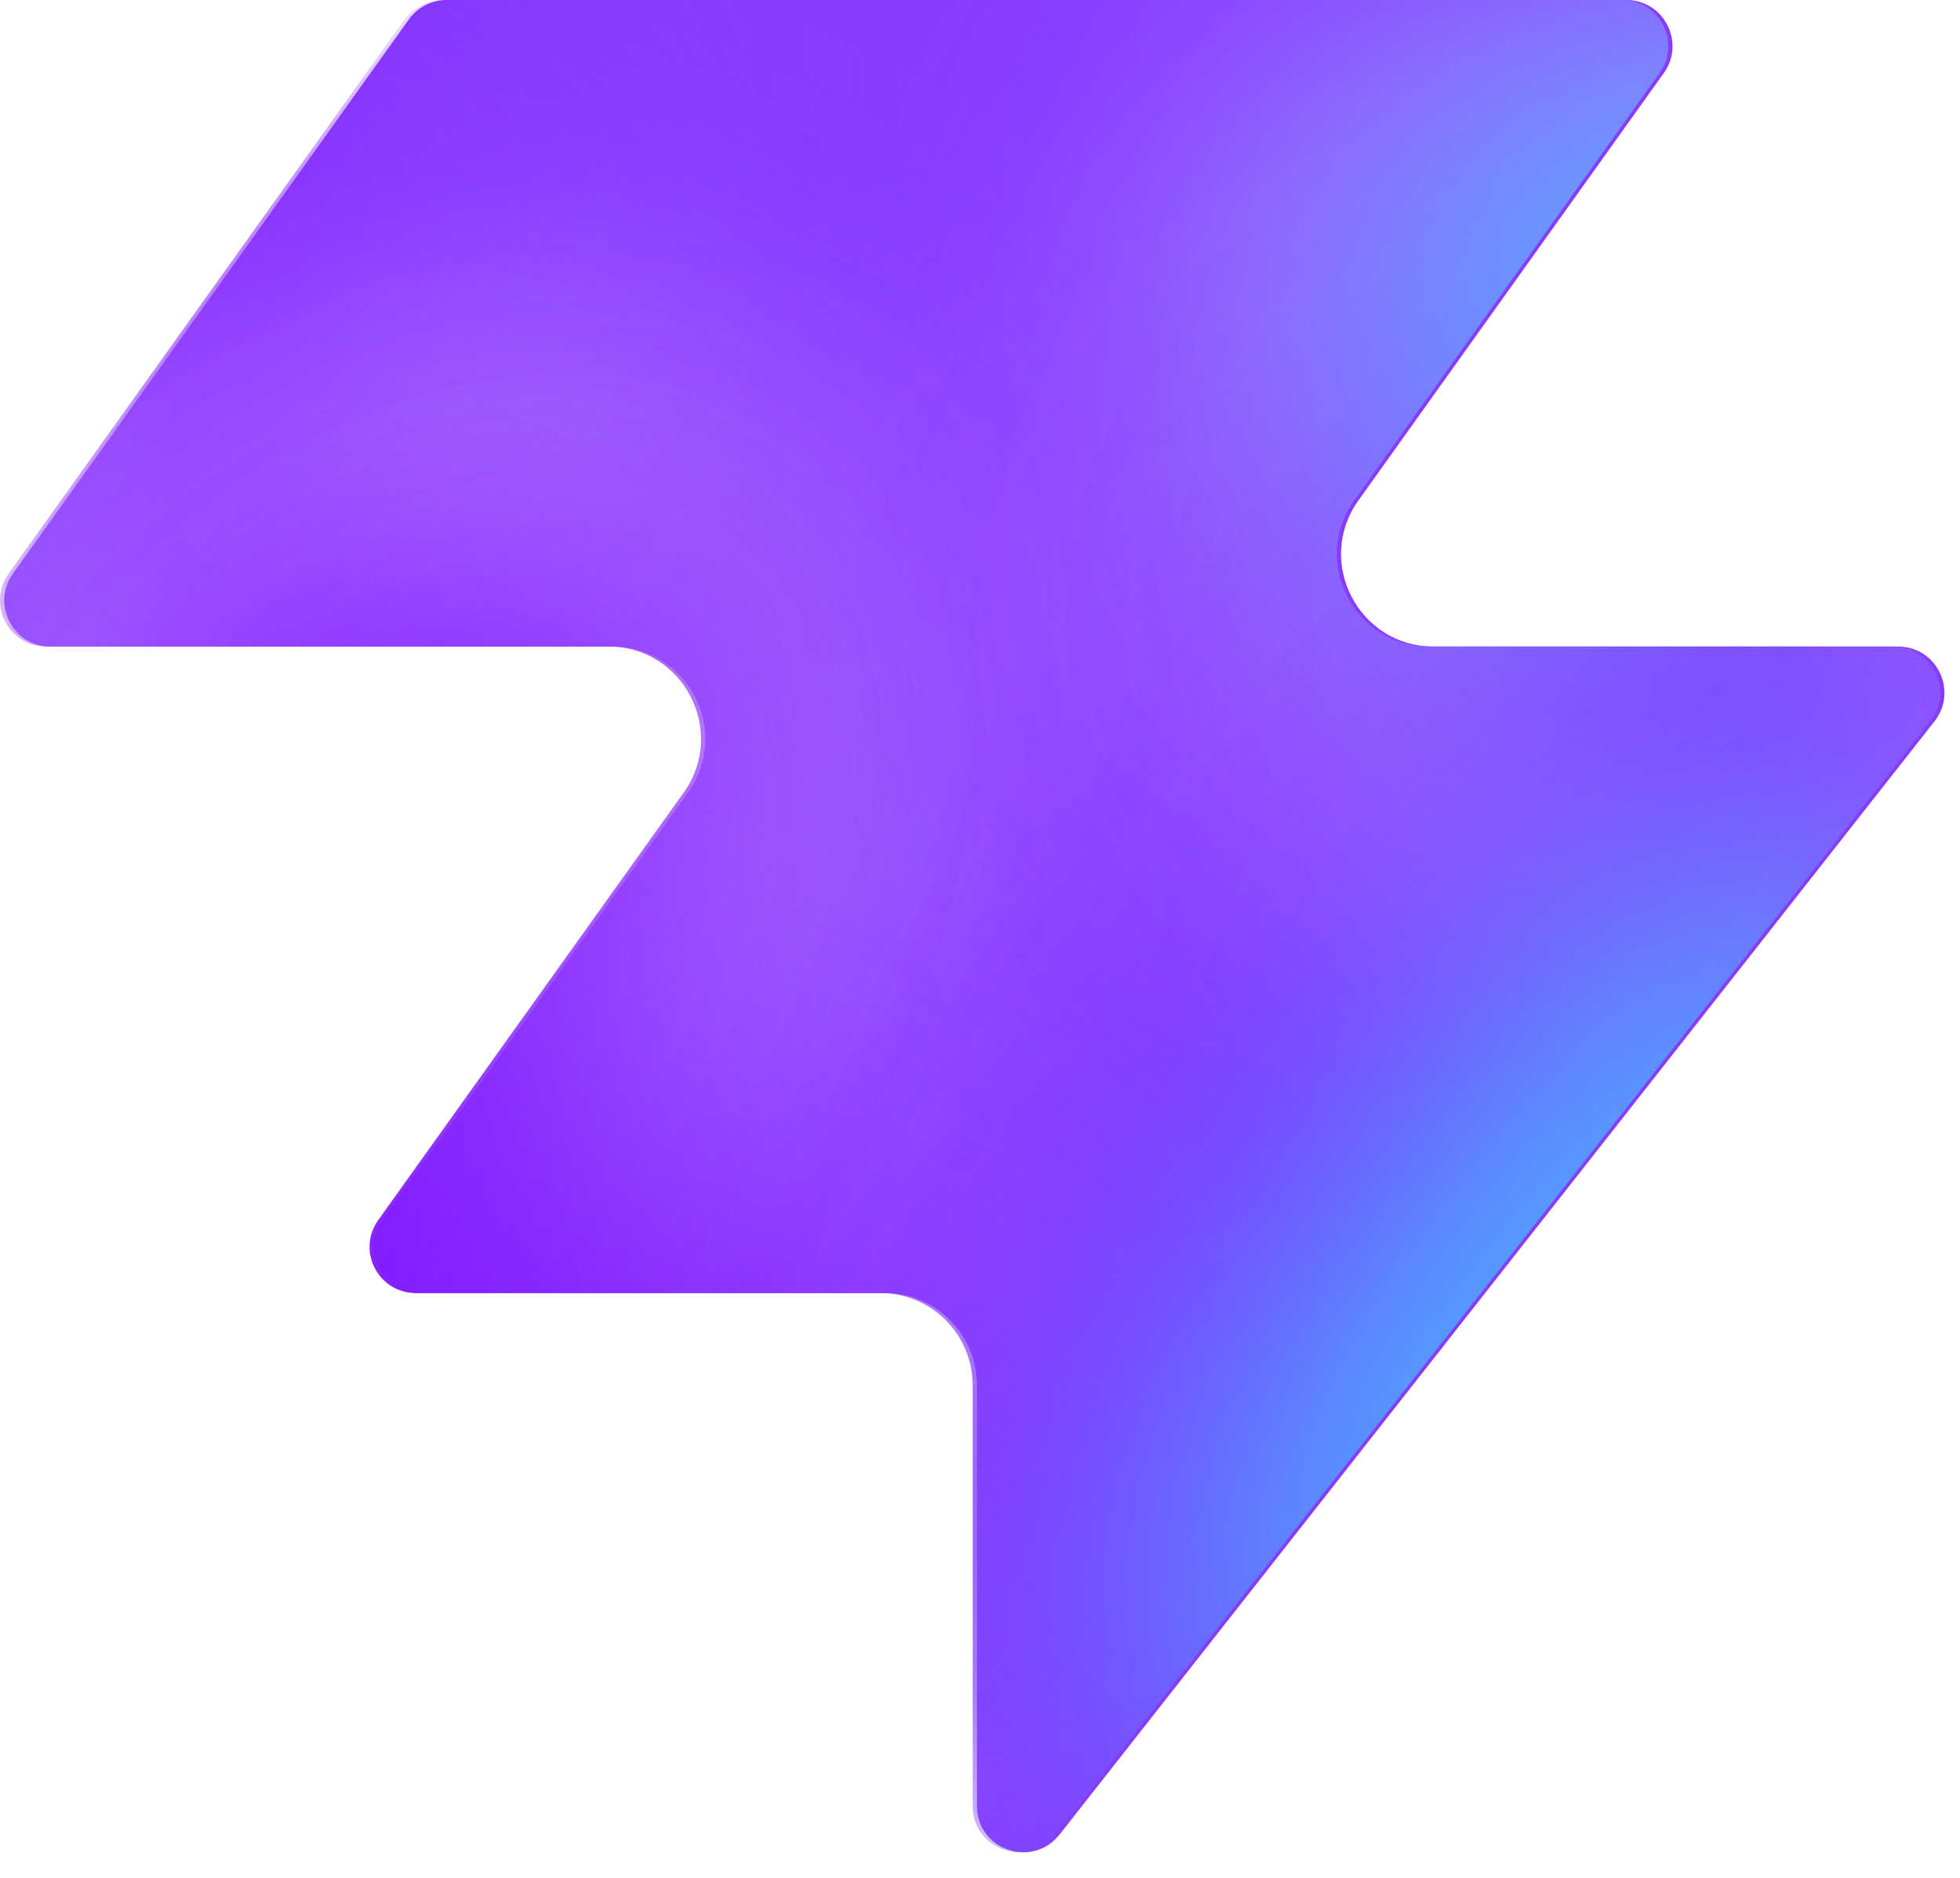
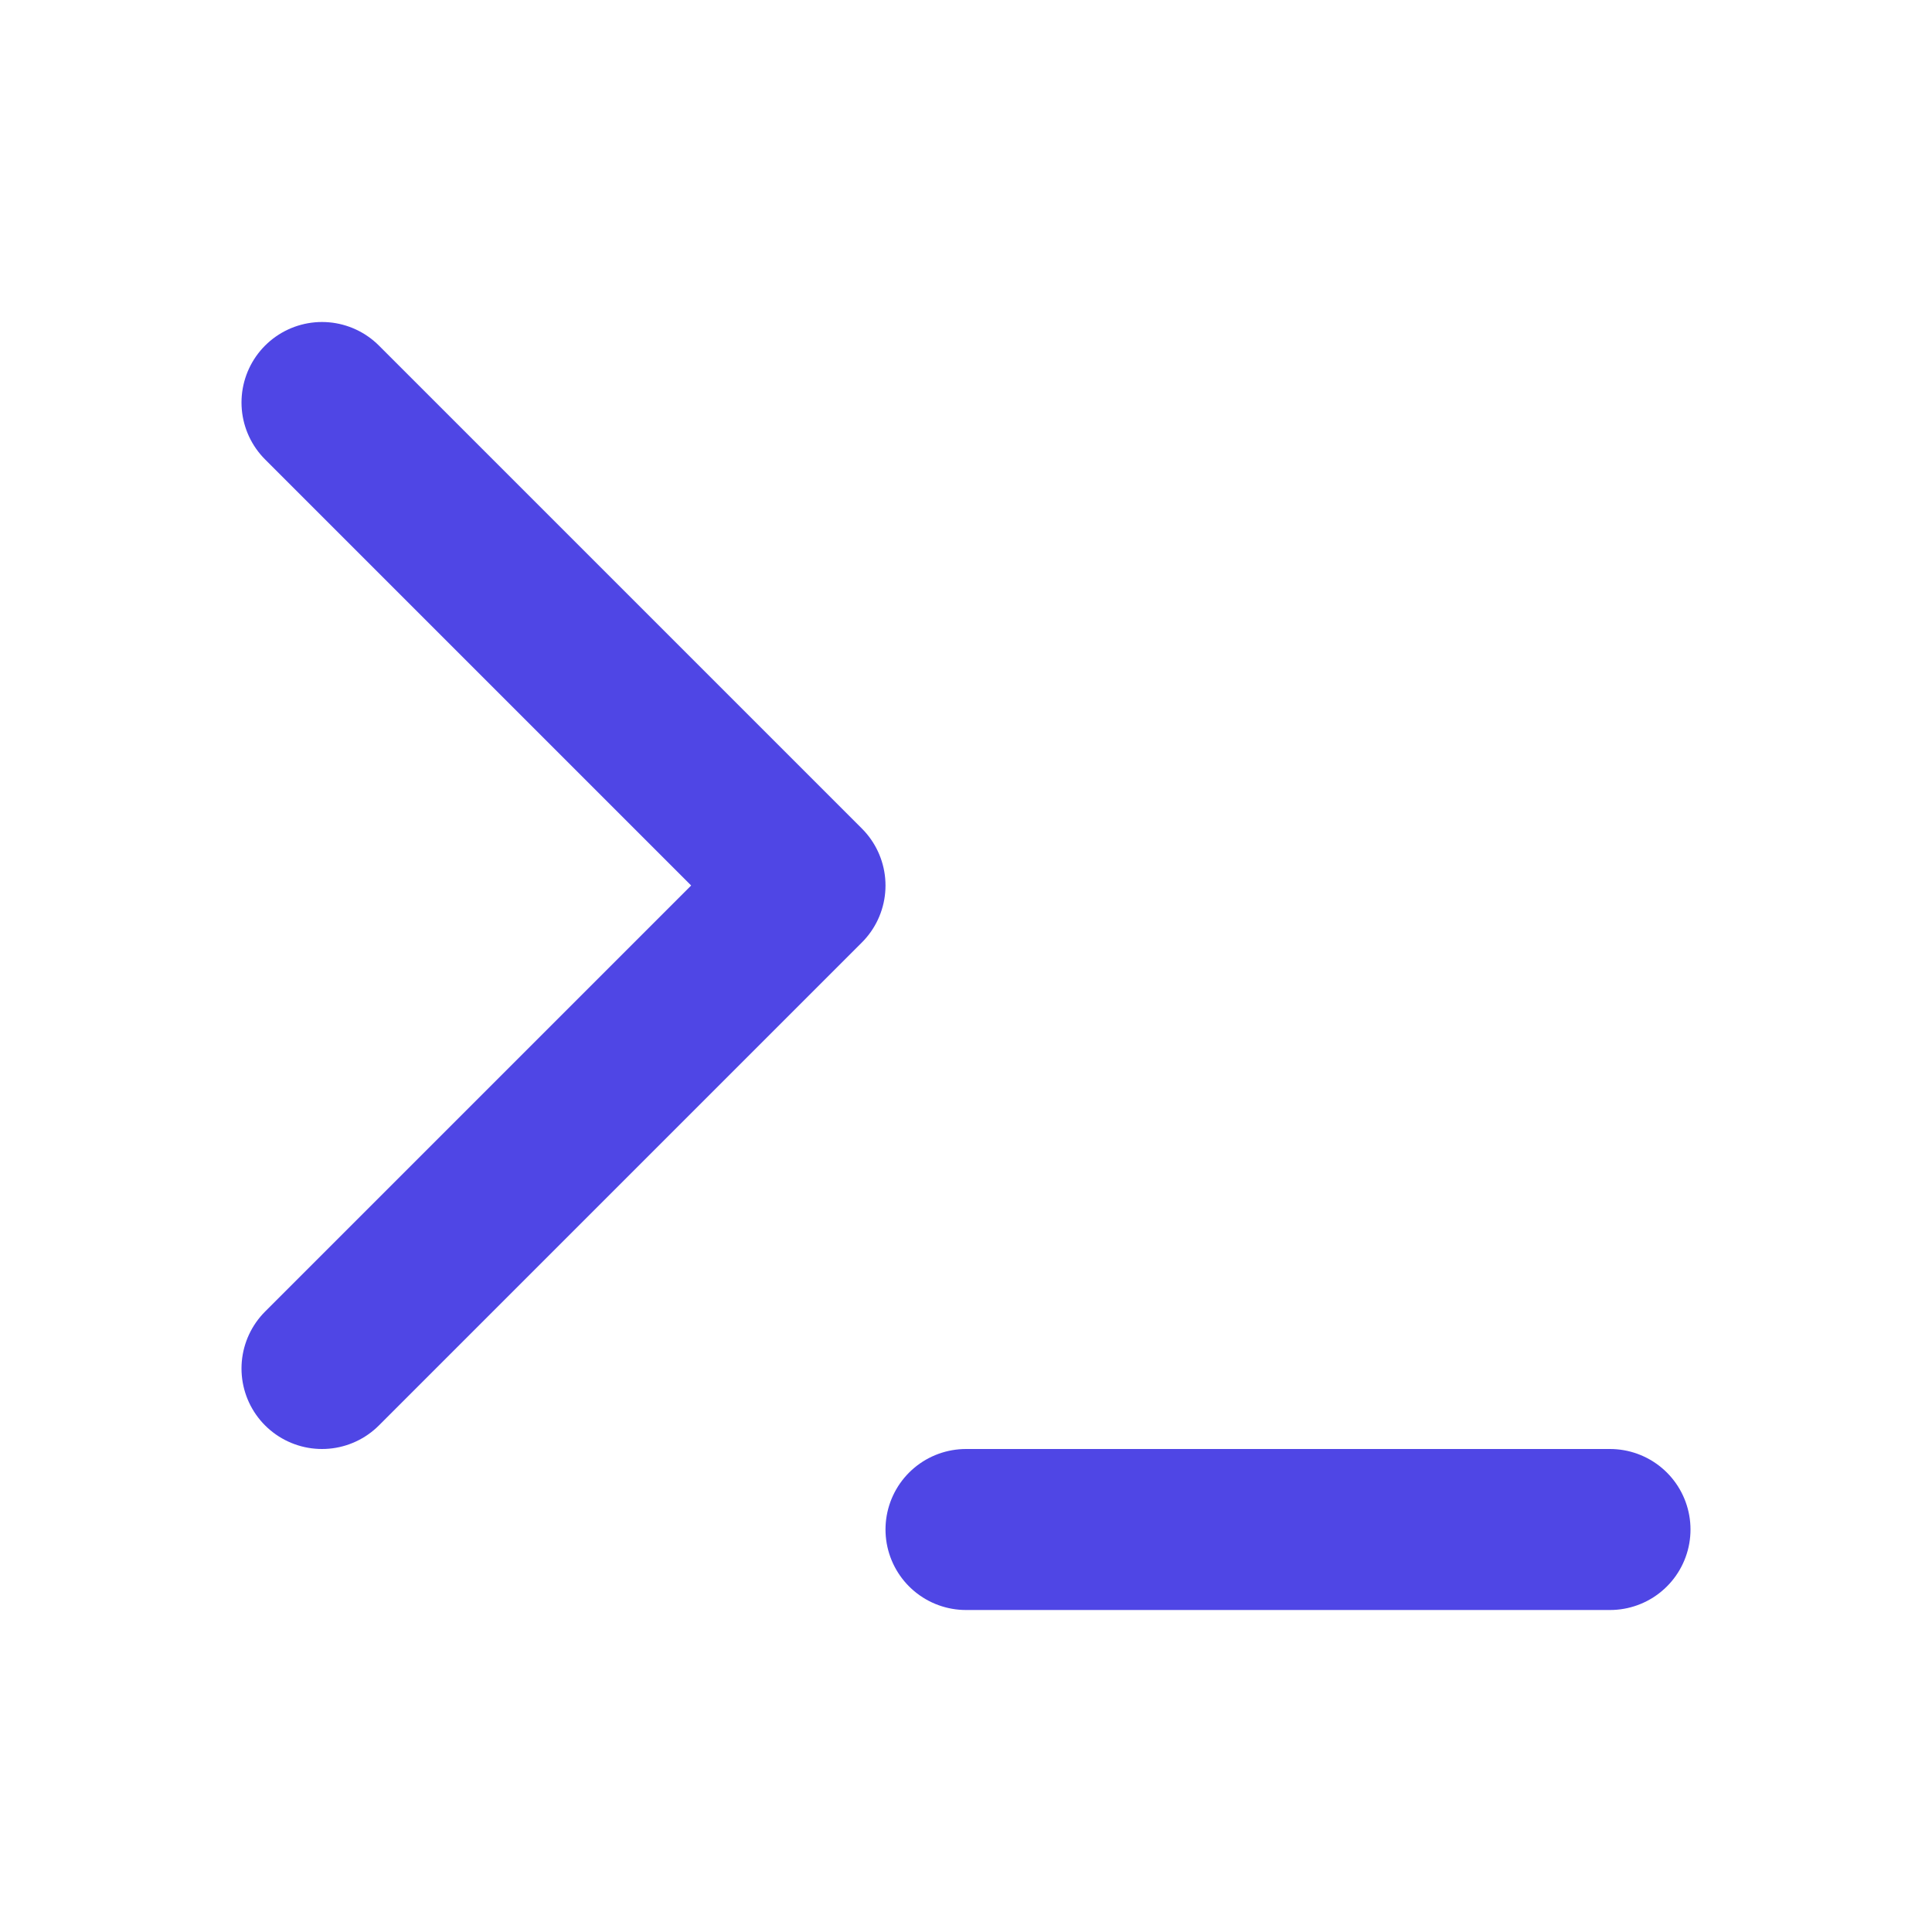
- <svg xmlns="http://www.w3.org/2000/svg" width="48" height="46" fill="none" viewBox="0 0 48 46">
-   <path fill="#863bff" d="M25.946 44.938c-.664.845-2.021.375-2.021-.698V33.937a2.26 2.26 0 0 0-2.262-2.262H10.287c-.92 0-1.456-1.04-.92-1.788l7.48-10.471c1.07-1.497 0-3.578-1.842-3.578H1.237c-.92 0-1.456-1.04-.92-1.788L10.013.474c.214-.297.556-.474.92-.474h28.894c.92 0 1.456 1.04.92 1.788l-7.48 10.471c-1.07 1.498 0 3.579 1.842 3.579h11.377c.943 0 1.473 1.088.89 1.83L25.947 44.94z" style="fill:#863bff;fill:color(display-p3 .525 .23 1);fill-opacity:1" />
-   <mask id="a" width="48" height="46" x="0" y="0" maskUnits="userSpaceOnUse" style="mask-type:alpha">
-     <path fill="#000" d="M25.842 44.938c-.664.844-2.021.375-2.021-.698V33.937a2.26 2.26 0 0 0-2.262-2.262H10.183c-.92 0-1.456-1.04-.92-1.788l7.48-10.471c1.07-1.498 0-3.579-1.842-3.579H1.133c-.92 0-1.456-1.04-.92-1.787L9.91.473c.214-.297.556-.474.92-.474h28.894c.92 0 1.456 1.04.92 1.788l-7.48 10.471c-1.07 1.498 0 3.578 1.842 3.578h11.377c.943 0 1.473 1.088.89 1.832L25.843 44.94z" style="fill:#000;fill-opacity:1" />
-   </mask>
-   <g mask="url(#a)">
-     <g filter="url(#b)">
-       <ellipse cx="5.508" cy="14.704" fill="#ede6ff" rx="5.508" ry="14.704" style="fill:#ede6ff;fill:color(display-p3 .927 .903 1);fill-opacity:1" transform="matrix(.00324 1 1 -.00324 -4.47 31.516)" />
-     </g>
-     <g filter="url(#c)">
-       <ellipse cx="10.399" cy="29.851" fill="#ede6ff" rx="10.399" ry="29.851" style="fill:#ede6ff;fill:color(display-p3 .927 .903 1);fill-opacity:1" transform="matrix(.00324 1 1 -.00324 -39.328 7.883)" />
-     </g>
-     <g filter="url(#d)">
-       <ellipse cx="5.508" cy="30.487" fill="#7e14ff" rx="5.508" ry="30.487" style="fill:#7e14ff;fill:color(display-p3 .492 .077 1);fill-opacity:1" transform="rotate(89.814 -25.913 -14.639)scale(1 -1)" />
-     </g>
-     <g filter="url(#e)">
-       <ellipse cx="5.508" cy="30.599" fill="#7e14ff" rx="5.508" ry="30.599" style="fill:#7e14ff;fill:color(display-p3 .492 .077 1);fill-opacity:1" transform="rotate(89.814 -32.644 -3.334)scale(1 -1)" />
-     </g>
-     <g filter="url(#f)">
-       <ellipse cx="5.508" cy="30.599" fill="#7e14ff" rx="5.508" ry="30.599" style="fill:#7e14ff;fill:color(display-p3 .492 .077 1);fill-opacity:1" transform="matrix(.00324 1 1 -.00324 -34.34 30.47)" />
-     </g>
-     <g filter="url(#g)">
-       <ellipse cx="14.072" cy="22.078" fill="#ede6ff" rx="14.072" ry="22.078" style="fill:#ede6ff;fill:color(display-p3 .927 .903 1);fill-opacity:1" transform="rotate(93.35 24.506 48.493)scale(-1 1)" />
-     </g>
-     <g filter="url(#h)">
-       <ellipse cx="3.47" cy="21.501" fill="#7e14ff" rx="3.47" ry="21.501" style="fill:#7e14ff;fill:color(display-p3 .492 .077 1);fill-opacity:1" transform="rotate(89.009 28.708 47.59)scale(-1 1)" />
-     </g>
-     <g filter="url(#i)">
-       <ellipse cx="3.47" cy="21.501" fill="#7e14ff" rx="3.47" ry="21.501" style="fill:#7e14ff;fill:color(display-p3 .492 .077 1);fill-opacity:1" transform="rotate(89.009 28.708 47.59)scale(-1 1)" />
-     </g>
-     <g filter="url(#j)">
-       <ellipse cx=".387" cy="8.972" fill="#7e14ff" rx="4.407" ry="29.108" style="fill:#7e14ff;fill:color(display-p3 .492 .077 1);fill-opacity:1" transform="rotate(39.51 .387 8.972)" />
-     </g>
-     <g filter="url(#k)">
-       <ellipse cx="47.523" cy="-6.092" fill="#7e14ff" rx="4.407" ry="29.108" style="fill:#7e14ff;fill:color(display-p3 .492 .077 1);fill-opacity:1" transform="rotate(37.892 47.523 -6.092)" />
-     </g>
-     <g filter="url(#l)">
-       <ellipse cx="41.412" cy="6.333" fill="#47bfff" rx="5.971" ry="9.665" style="fill:#47bfff;fill:color(display-p3 .28 .748 1);fill-opacity:1" transform="rotate(37.892 41.412 6.333)" />
-     </g>
-     <g filter="url(#m)">
-       <ellipse cx="-1.879" cy="38.332" fill="#7e14ff" rx="4.407" ry="29.108" style="fill:#7e14ff;fill:color(display-p3 .492 .077 1);fill-opacity:1" transform="rotate(37.892 -1.88 38.332)" />
-     </g>
-     <g filter="url(#n)">
-       <ellipse cx="-1.879" cy="38.332" fill="#7e14ff" rx="4.407" ry="29.108" style="fill:#7e14ff;fill:color(display-p3 .492 .077 1);fill-opacity:1" transform="rotate(37.892 -1.88 38.332)" />
-     </g>
-     <g filter="url(#o)">
-       <ellipse cx="35.651" cy="29.907" fill="#7e14ff" rx="4.407" ry="29.108" style="fill:#7e14ff;fill:color(display-p3 .492 .077 1);fill-opacity:1" transform="rotate(37.892 35.651 29.907)" />
-     </g>
-     <g filter="url(#p)">
-       <ellipse cx="38.418" cy="32.4" fill="#47bfff" rx="5.971" ry="15.297" style="fill:#47bfff;fill:color(display-p3 .28 .748 1);fill-opacity:1" transform="rotate(37.892 38.418 32.4)" />
-     </g>
-   </g>
-   <defs>
-     <filter id="b" width="60.045" height="41.654" x="-19.77" y="16.149" color-interpolation-filters="sRGB" filterUnits="userSpaceOnUse">
-       <feFlood flood-opacity="0" result="BackgroundImageFix" />
-       <feBlend in="SourceGraphic" in2="BackgroundImageFix" result="shape" />
-       <feGaussianBlur result="effect1_foregroundBlur_2002_17158" stdDeviation="7.659" />
-     </filter>
-     <filter id="c" width="90.34" height="51.437" x="-54.613" y="-7.533" color-interpolation-filters="sRGB" filterUnits="userSpaceOnUse">
-       <feFlood flood-opacity="0" result="BackgroundImageFix" />
-       <feBlend in="SourceGraphic" in2="BackgroundImageFix" result="shape" />
-       <feGaussianBlur result="effect1_foregroundBlur_2002_17158" stdDeviation="7.659" />
-     </filter>
-     <filter id="d" width="79.355" height="29.4" x="-49.64" y="2.03" color-interpolation-filters="sRGB" filterUnits="userSpaceOnUse">
-       <feFlood flood-opacity="0" result="BackgroundImageFix" />
-       <feBlend in="SourceGraphic" in2="BackgroundImageFix" result="shape" />
-       <feGaussianBlur result="effect1_foregroundBlur_2002_17158" stdDeviation="4.596" />
-     </filter>
-     <filter id="e" width="79.579" height="29.4" x="-45.045" y="20.029" color-interpolation-filters="sRGB" filterUnits="userSpaceOnUse">
-       <feFlood flood-opacity="0" result="BackgroundImageFix" />
-       <feBlend in="SourceGraphic" in2="BackgroundImageFix" result="shape" />
-       <feGaussianBlur result="effect1_foregroundBlur_2002_17158" stdDeviation="4.596" />
-     </filter>
-     <filter id="f" width="79.579" height="29.4" x="-43.513" y="21.178" color-interpolation-filters="sRGB" filterUnits="userSpaceOnUse">
-       <feFlood flood-opacity="0" result="BackgroundImageFix" />
-       <feBlend in="SourceGraphic" in2="BackgroundImageFix" result="shape" />
-       <feGaussianBlur result="effect1_foregroundBlur_2002_17158" stdDeviation="4.596" />
-     </filter>
-     <filter id="g" width="74.749" height="58.852" x="15.756" y="-17.901" color-interpolation-filters="sRGB" filterUnits="userSpaceOnUse">
-       <feFlood flood-opacity="0" result="BackgroundImageFix" />
-       <feBlend in="SourceGraphic" in2="BackgroundImageFix" result="shape" />
-       <feGaussianBlur result="effect1_foregroundBlur_2002_17158" stdDeviation="7.659" />
-     </filter>
-     <filter id="h" width="61.377" height="25.362" x="23.548" y="2.284" color-interpolation-filters="sRGB" filterUnits="userSpaceOnUse">
-       <feFlood flood-opacity="0" result="BackgroundImageFix" />
-       <feBlend in="SourceGraphic" in2="BackgroundImageFix" result="shape" />
-       <feGaussianBlur result="effect1_foregroundBlur_2002_17158" stdDeviation="4.596" />
-     </filter>
-     <filter id="i" width="61.377" height="25.362" x="23.548" y="2.284" color-interpolation-filters="sRGB" filterUnits="userSpaceOnUse">
-       <feFlood flood-opacity="0" result="BackgroundImageFix" />
-       <feBlend in="SourceGraphic" in2="BackgroundImageFix" result="shape" />
-       <feGaussianBlur result="effect1_foregroundBlur_2002_17158" stdDeviation="4.596" />
-     </filter>
-     <filter id="j" width="56.045" height="63.649" x="-27.636" y="-22.853" color-interpolation-filters="sRGB" filterUnits="userSpaceOnUse">
-       <feFlood flood-opacity="0" result="BackgroundImageFix" />
-       <feBlend in="SourceGraphic" in2="BackgroundImageFix" result="shape" />
-       <feGaussianBlur result="effect1_foregroundBlur_2002_17158" stdDeviation="4.596" />
-     </filter>
-     <filter id="k" width="54.814" height="64.646" x="20.116" y="-38.415" color-interpolation-filters="sRGB" filterUnits="userSpaceOnUse">
-       <feFlood flood-opacity="0" result="BackgroundImageFix" />
-       <feBlend in="SourceGraphic" in2="BackgroundImageFix" result="shape" />
-       <feGaussianBlur result="effect1_foregroundBlur_2002_17158" stdDeviation="4.596" />
-     </filter>
-     <filter id="l" width="33.541" height="35.313" x="24.641" y="-11.323" color-interpolation-filters="sRGB" filterUnits="userSpaceOnUse">
-       <feFlood flood-opacity="0" result="BackgroundImageFix" />
-       <feBlend in="SourceGraphic" in2="BackgroundImageFix" result="shape" />
-       <feGaussianBlur result="effect1_foregroundBlur_2002_17158" stdDeviation="4.596" />
-     </filter>
-     <filter id="m" width="54.814" height="64.646" x="-29.286" y="6.009" color-interpolation-filters="sRGB" filterUnits="userSpaceOnUse">
-       <feFlood flood-opacity="0" result="BackgroundImageFix" />
-       <feBlend in="SourceGraphic" in2="BackgroundImageFix" result="shape" />
-       <feGaussianBlur result="effect1_foregroundBlur_2002_17158" stdDeviation="4.596" />
-     </filter>
-     <filter id="n" width="54.814" height="64.646" x="-29.286" y="6.009" color-interpolation-filters="sRGB" filterUnits="userSpaceOnUse">
-       <feFlood flood-opacity="0" result="BackgroundImageFix" />
-       <feBlend in="SourceGraphic" in2="BackgroundImageFix" result="shape" />
-       <feGaussianBlur result="effect1_foregroundBlur_2002_17158" stdDeviation="4.596" />
-     </filter>
-     <filter id="o" width="54.814" height="64.646" x="8.244" y="-2.416" color-interpolation-filters="sRGB" filterUnits="userSpaceOnUse">
-       <feFlood flood-opacity="0" result="BackgroundImageFix" />
-       <feBlend in="SourceGraphic" in2="BackgroundImageFix" result="shape" />
-       <feGaussianBlur result="effect1_foregroundBlur_2002_17158" stdDeviation="4.596" />
-     </filter>
-     <filter id="p" width="39.409" height="43.623" x="18.713" y="10.588" color-interpolation-filters="sRGB" filterUnits="userSpaceOnUse">
-       <feFlood flood-opacity="0" result="BackgroundImageFix" />
-       <feBlend in="SourceGraphic" in2="BackgroundImageFix" result="shape" />
-       <feGaussianBlur result="effect1_foregroundBlur_2002_17158" stdDeviation="4.596" />
-     </filter>
-   </defs>
+ <svg xmlns="http://www.w3.org/2000/svg" viewBox="0 0 24 24" fill="none" stroke="#4f46e5" stroke-width="2" stroke-linecap="round" stroke-linejoin="round">
+   <polyline points="4 17 10 11 4 5" />
+   <line x1="12" y1="19" x2="20" y2="19" />
</svg>
